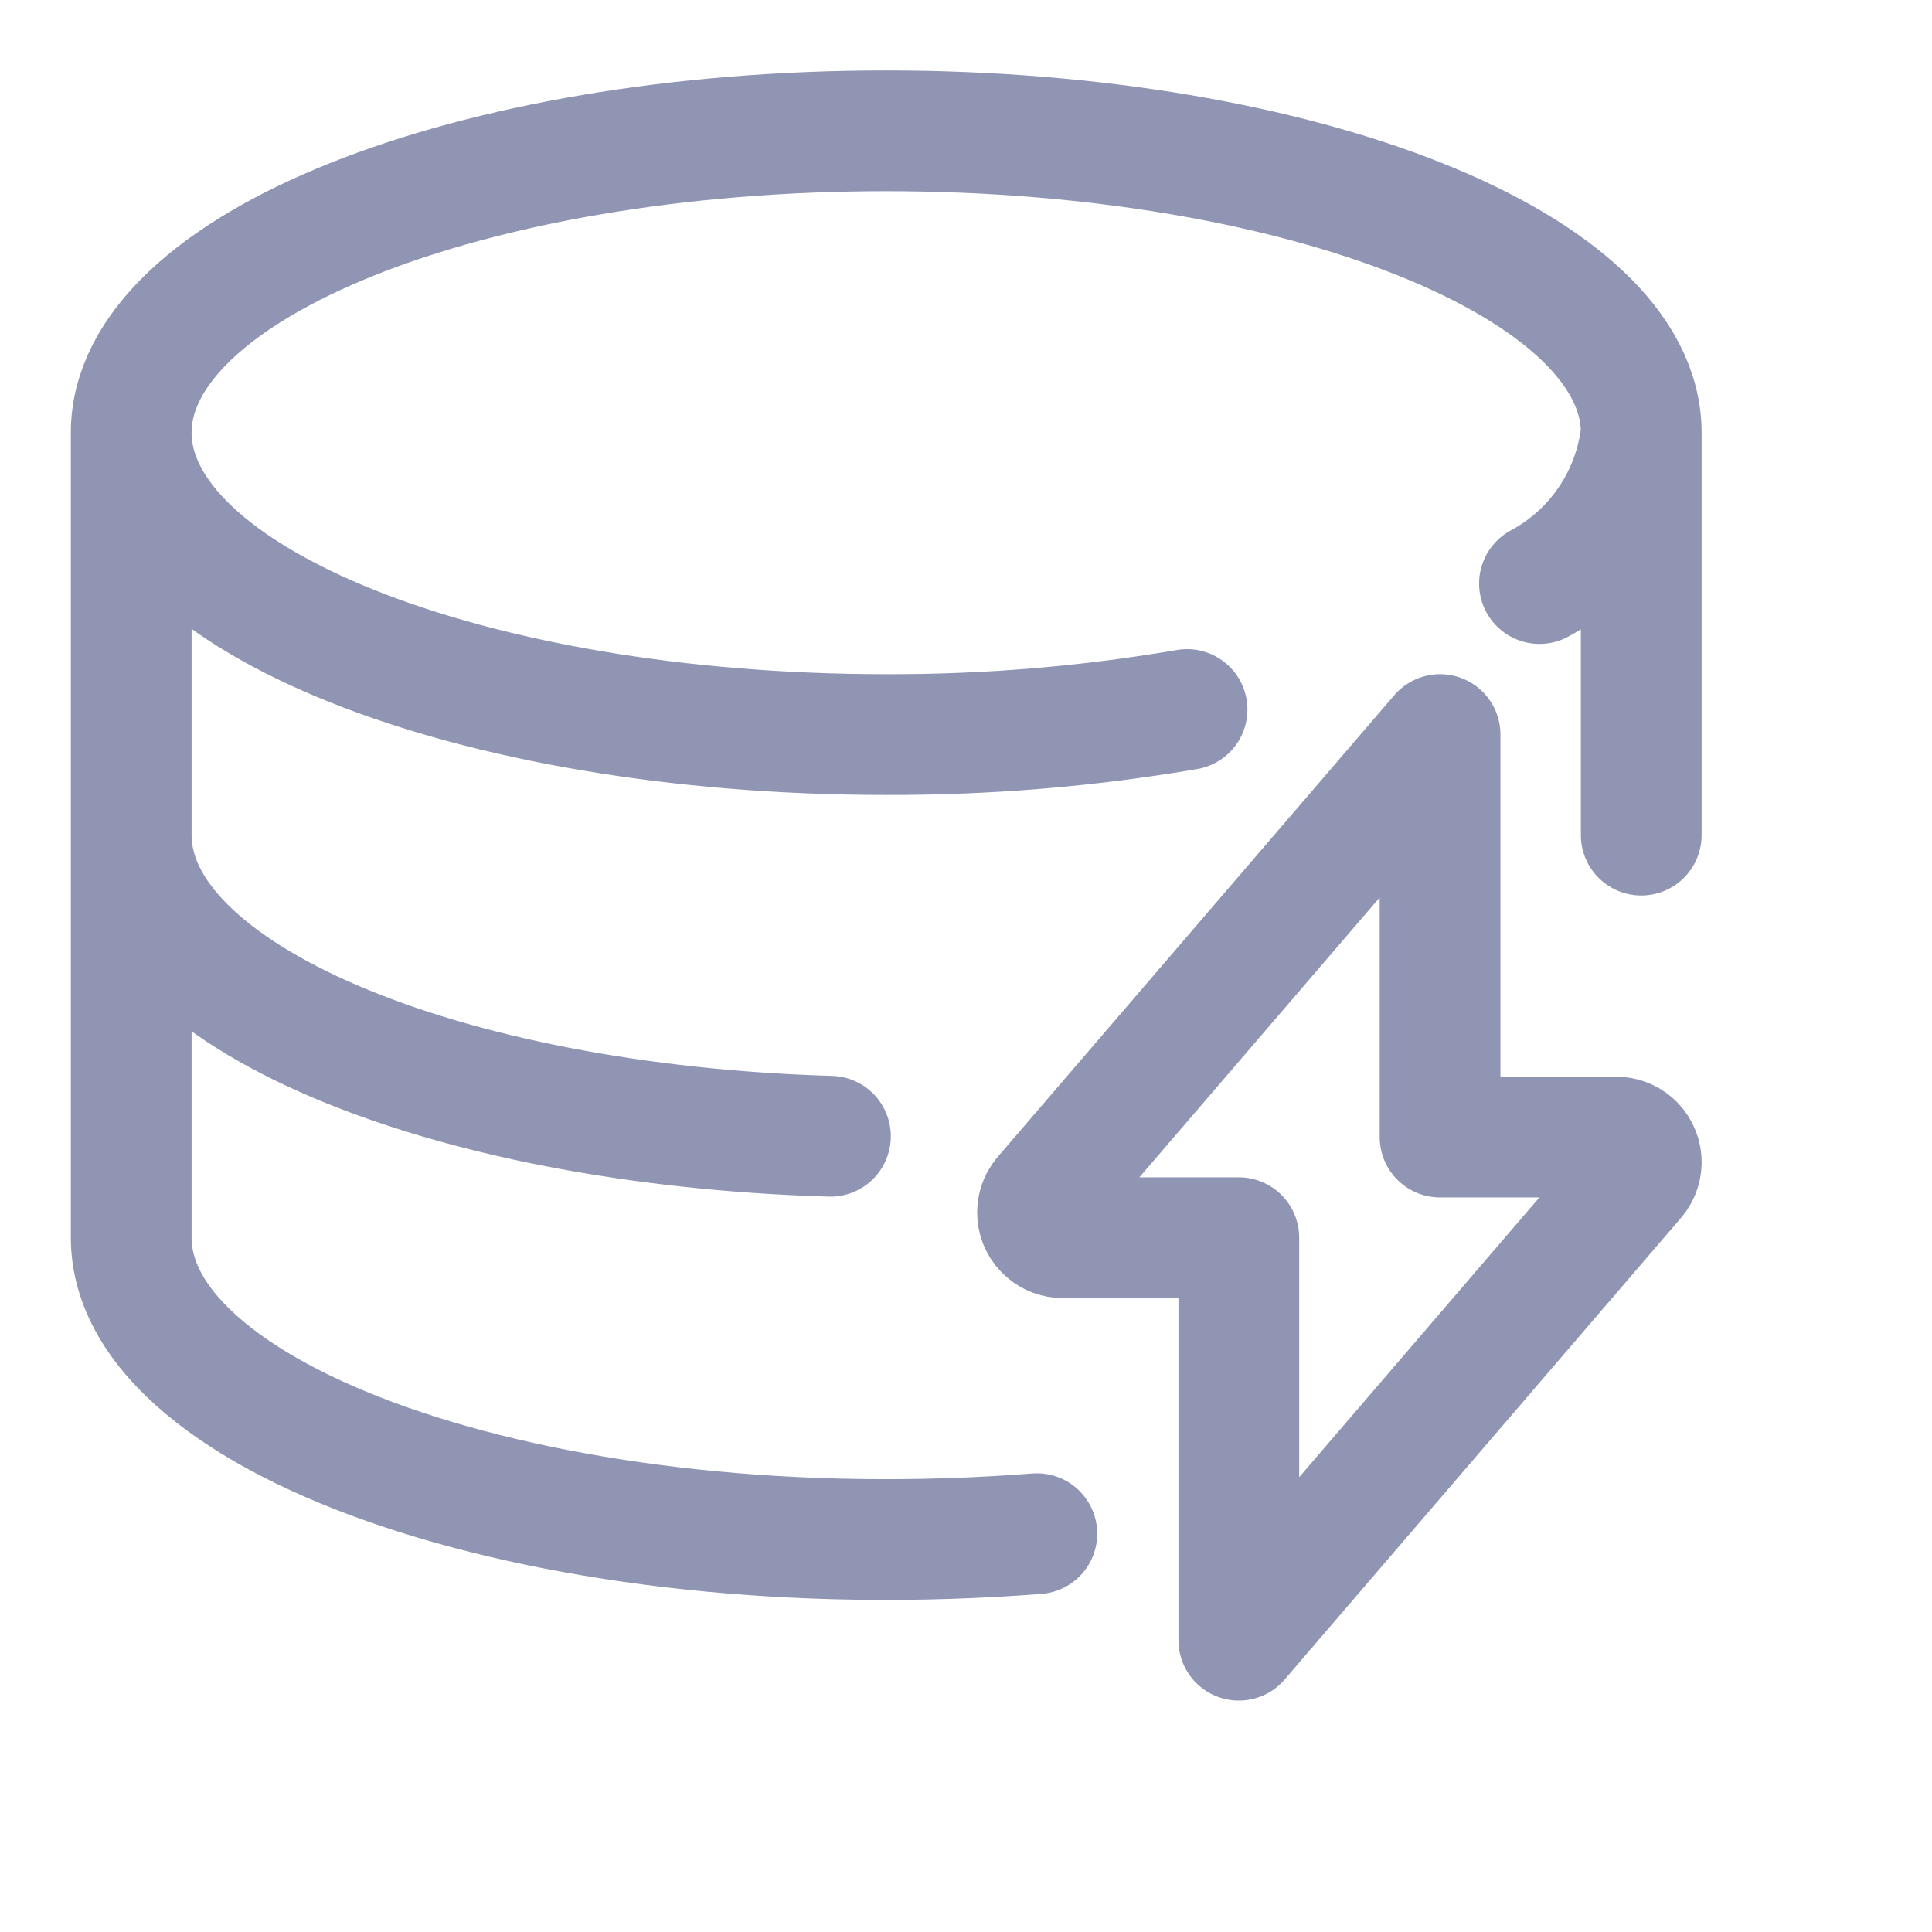
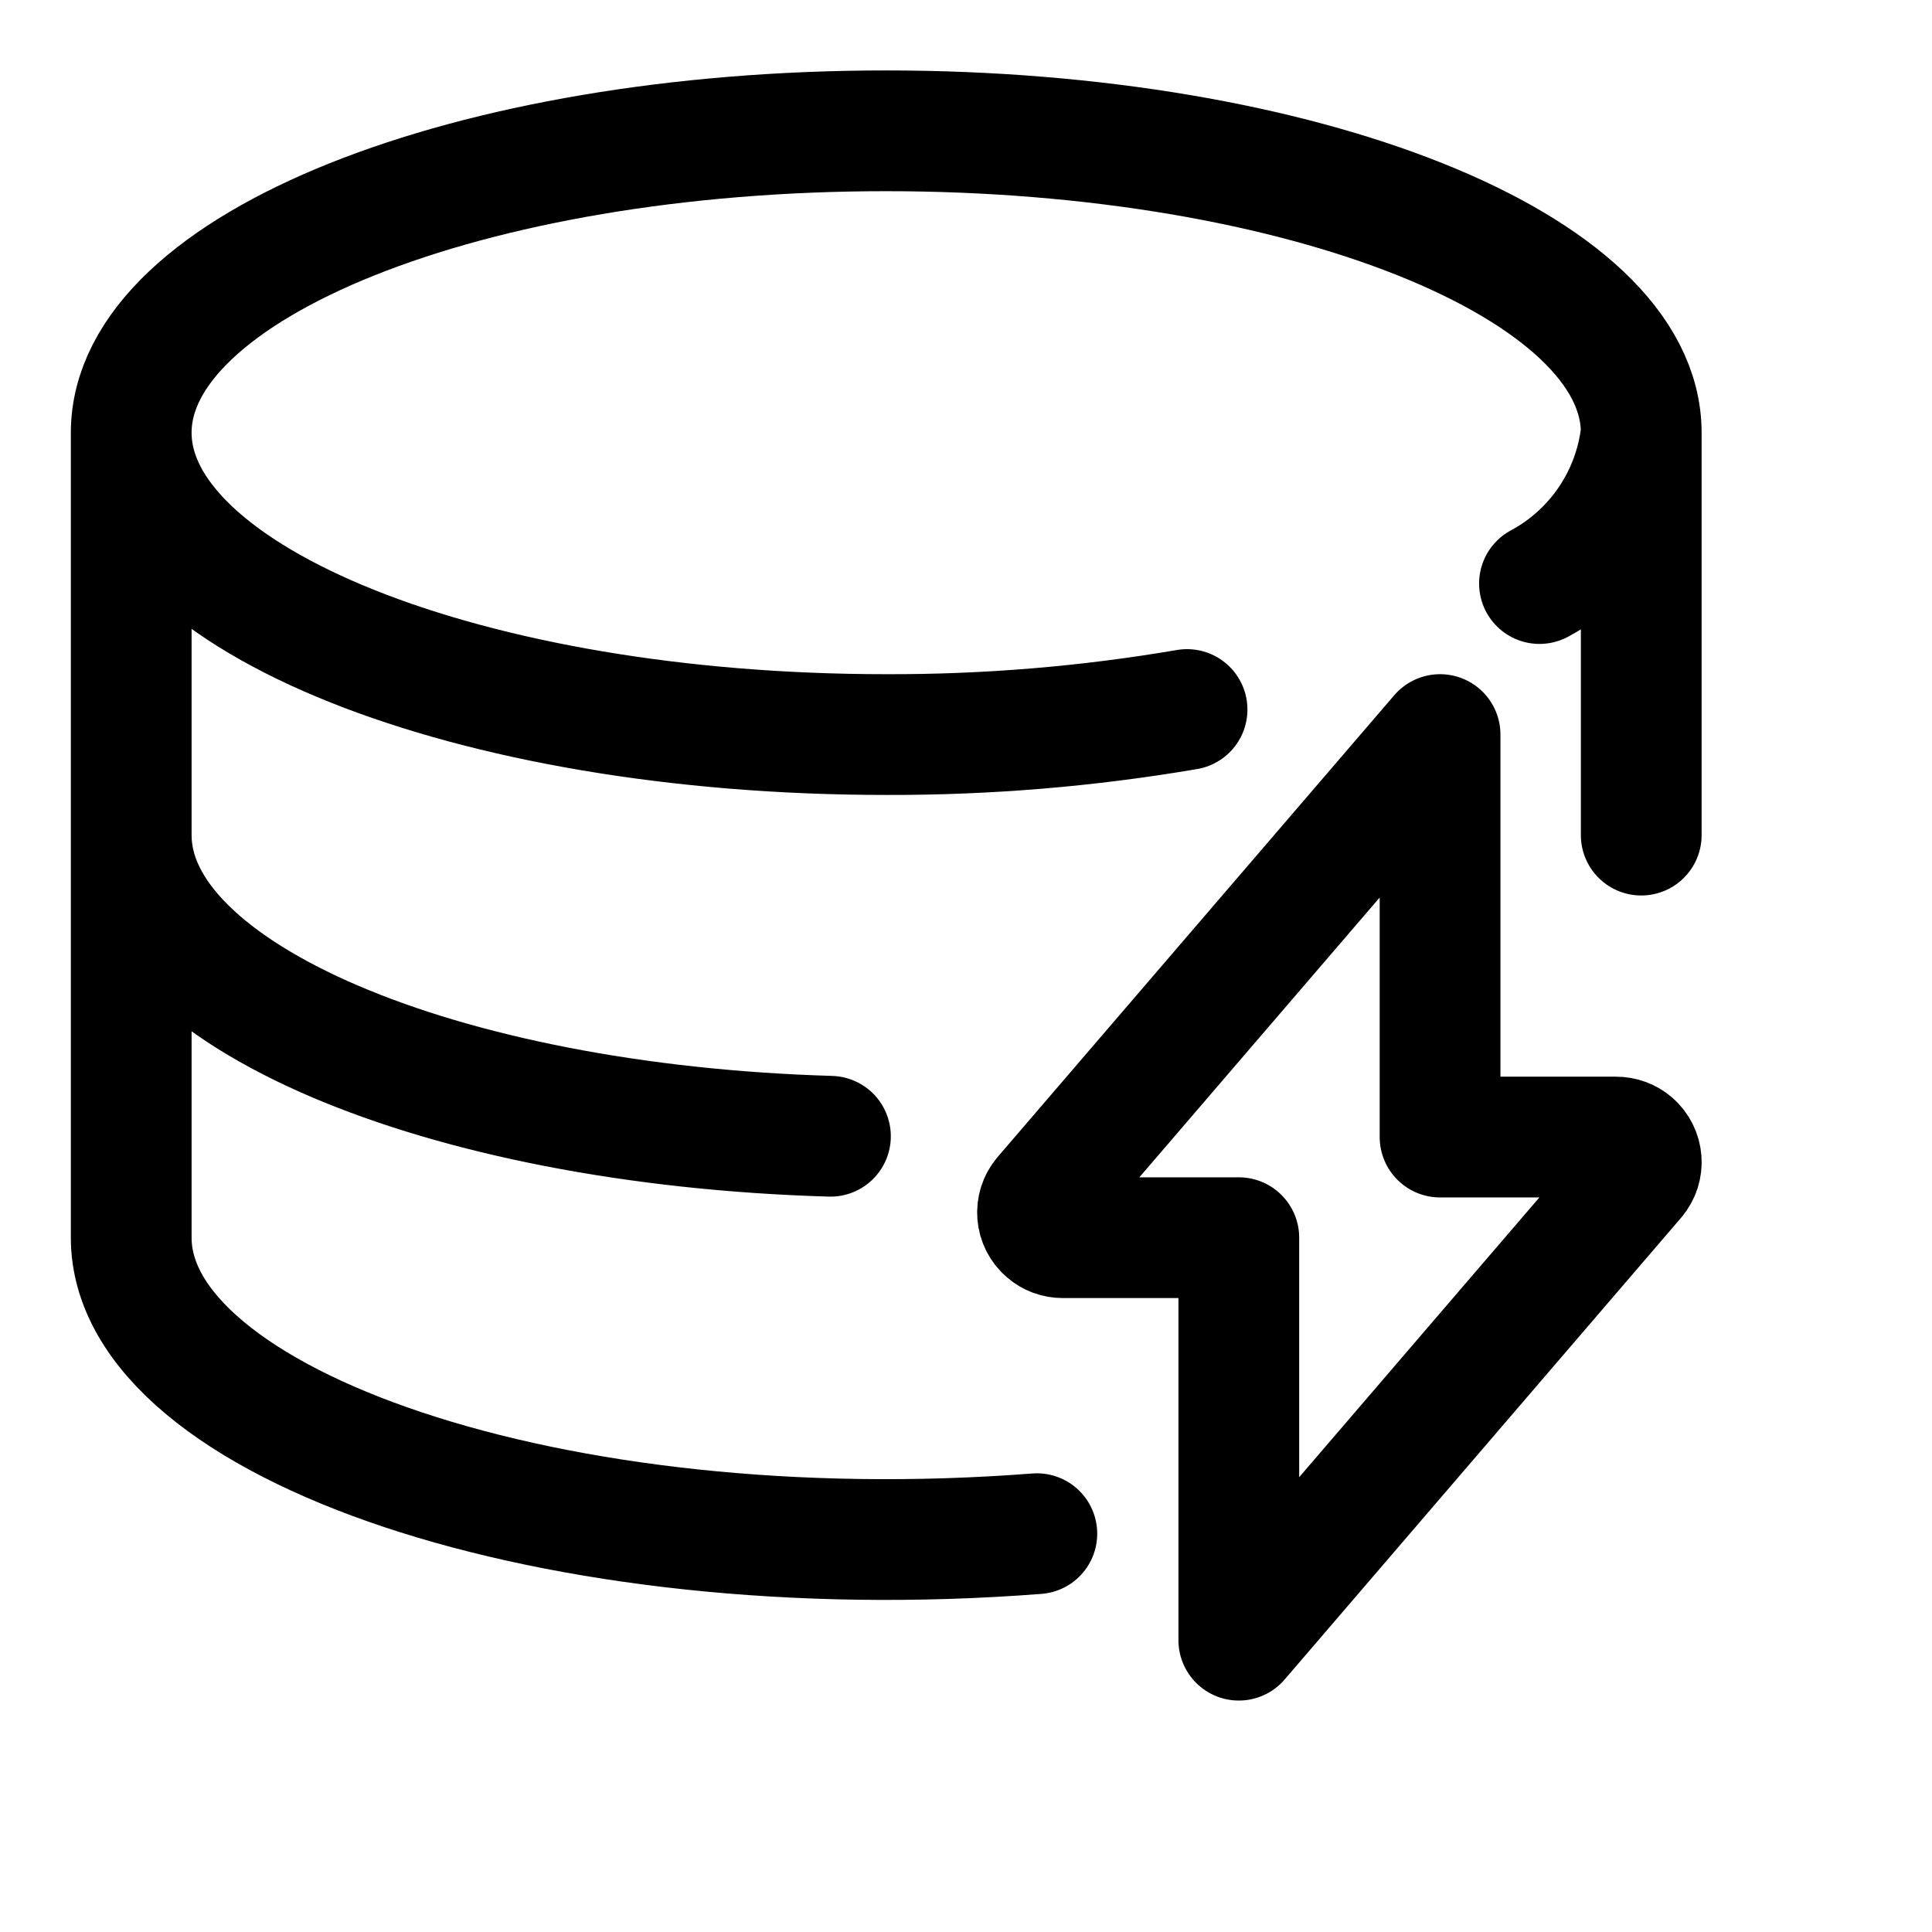
<svg xmlns="http://www.w3.org/2000/svg" class="ub-color_8F95B2 ub-w_24px ub-h_24px ub-dspl_flex ub-box-szg_border-box" viewBox="0 0 24 24" style="fill: none">
-   <path d="M14.746 8.814C13.511 9.025 12.259 9.129 11.005 9.125C5.827 9.125 1.63 7.446 1.63 5.375M1.63 5.375C1.63 3.304 5.827 1.625 11.005 1.625C16.182 1.625 20.388 3.303 20.388 5.375M1.63 5.375V10.375M20.388 5.375C20.301 6.17 19.828 6.871 19.124 7.249M20.388 5.375L20.388 10.374M1.63 10.375C1.63 12.353 5.463 13.973 10.316 14.115M1.63 10.375V15.375C1.63 17.692 6.88 19.517 12.88 19.052M17.889 9.125L12.963 14.86C12.851 14.991 12.867 15.189 12.999 15.3C13.055 15.349 13.127 15.375 13.201 15.375H15.389V20.375L20.314 14.639C20.426 14.508 20.41 14.312 20.28 14.2C20.223 14.151 20.151 14.125 20.076 14.125H17.889V9.125Z" stroke="#8F95B2" stroke-width="1.5" stroke-linecap="round" stroke-linejoin="round" />
+   <path d="M14.746 8.814C13.511 9.025 12.259 9.129 11.005 9.125C5.827 9.125 1.63 7.446 1.63 5.375M1.63 5.375C1.63 3.304 5.827 1.625 11.005 1.625C16.182 1.625 20.388 3.303 20.388 5.375M1.63 5.375V10.375M20.388 5.375C20.301 6.17 19.828 6.871 19.124 7.249M20.388 5.375L20.388 10.374M1.63 10.375C1.63 12.353 5.463 13.973 10.316 14.115M1.63 10.375V15.375C1.63 17.692 6.88 19.517 12.88 19.052M17.889 9.125L12.963 14.86C12.851 14.991 12.867 15.189 12.999 15.3C13.055 15.349 13.127 15.375 13.201 15.375H15.389V20.375L20.314 14.639C20.426 14.508 20.41 14.312 20.28 14.2C20.223 14.151 20.151 14.125 20.076 14.125H17.889V9.125Z" stroke="currentColor" stroke-width="1.5" stroke-linecap="round" stroke-linejoin="round" />
</svg>
